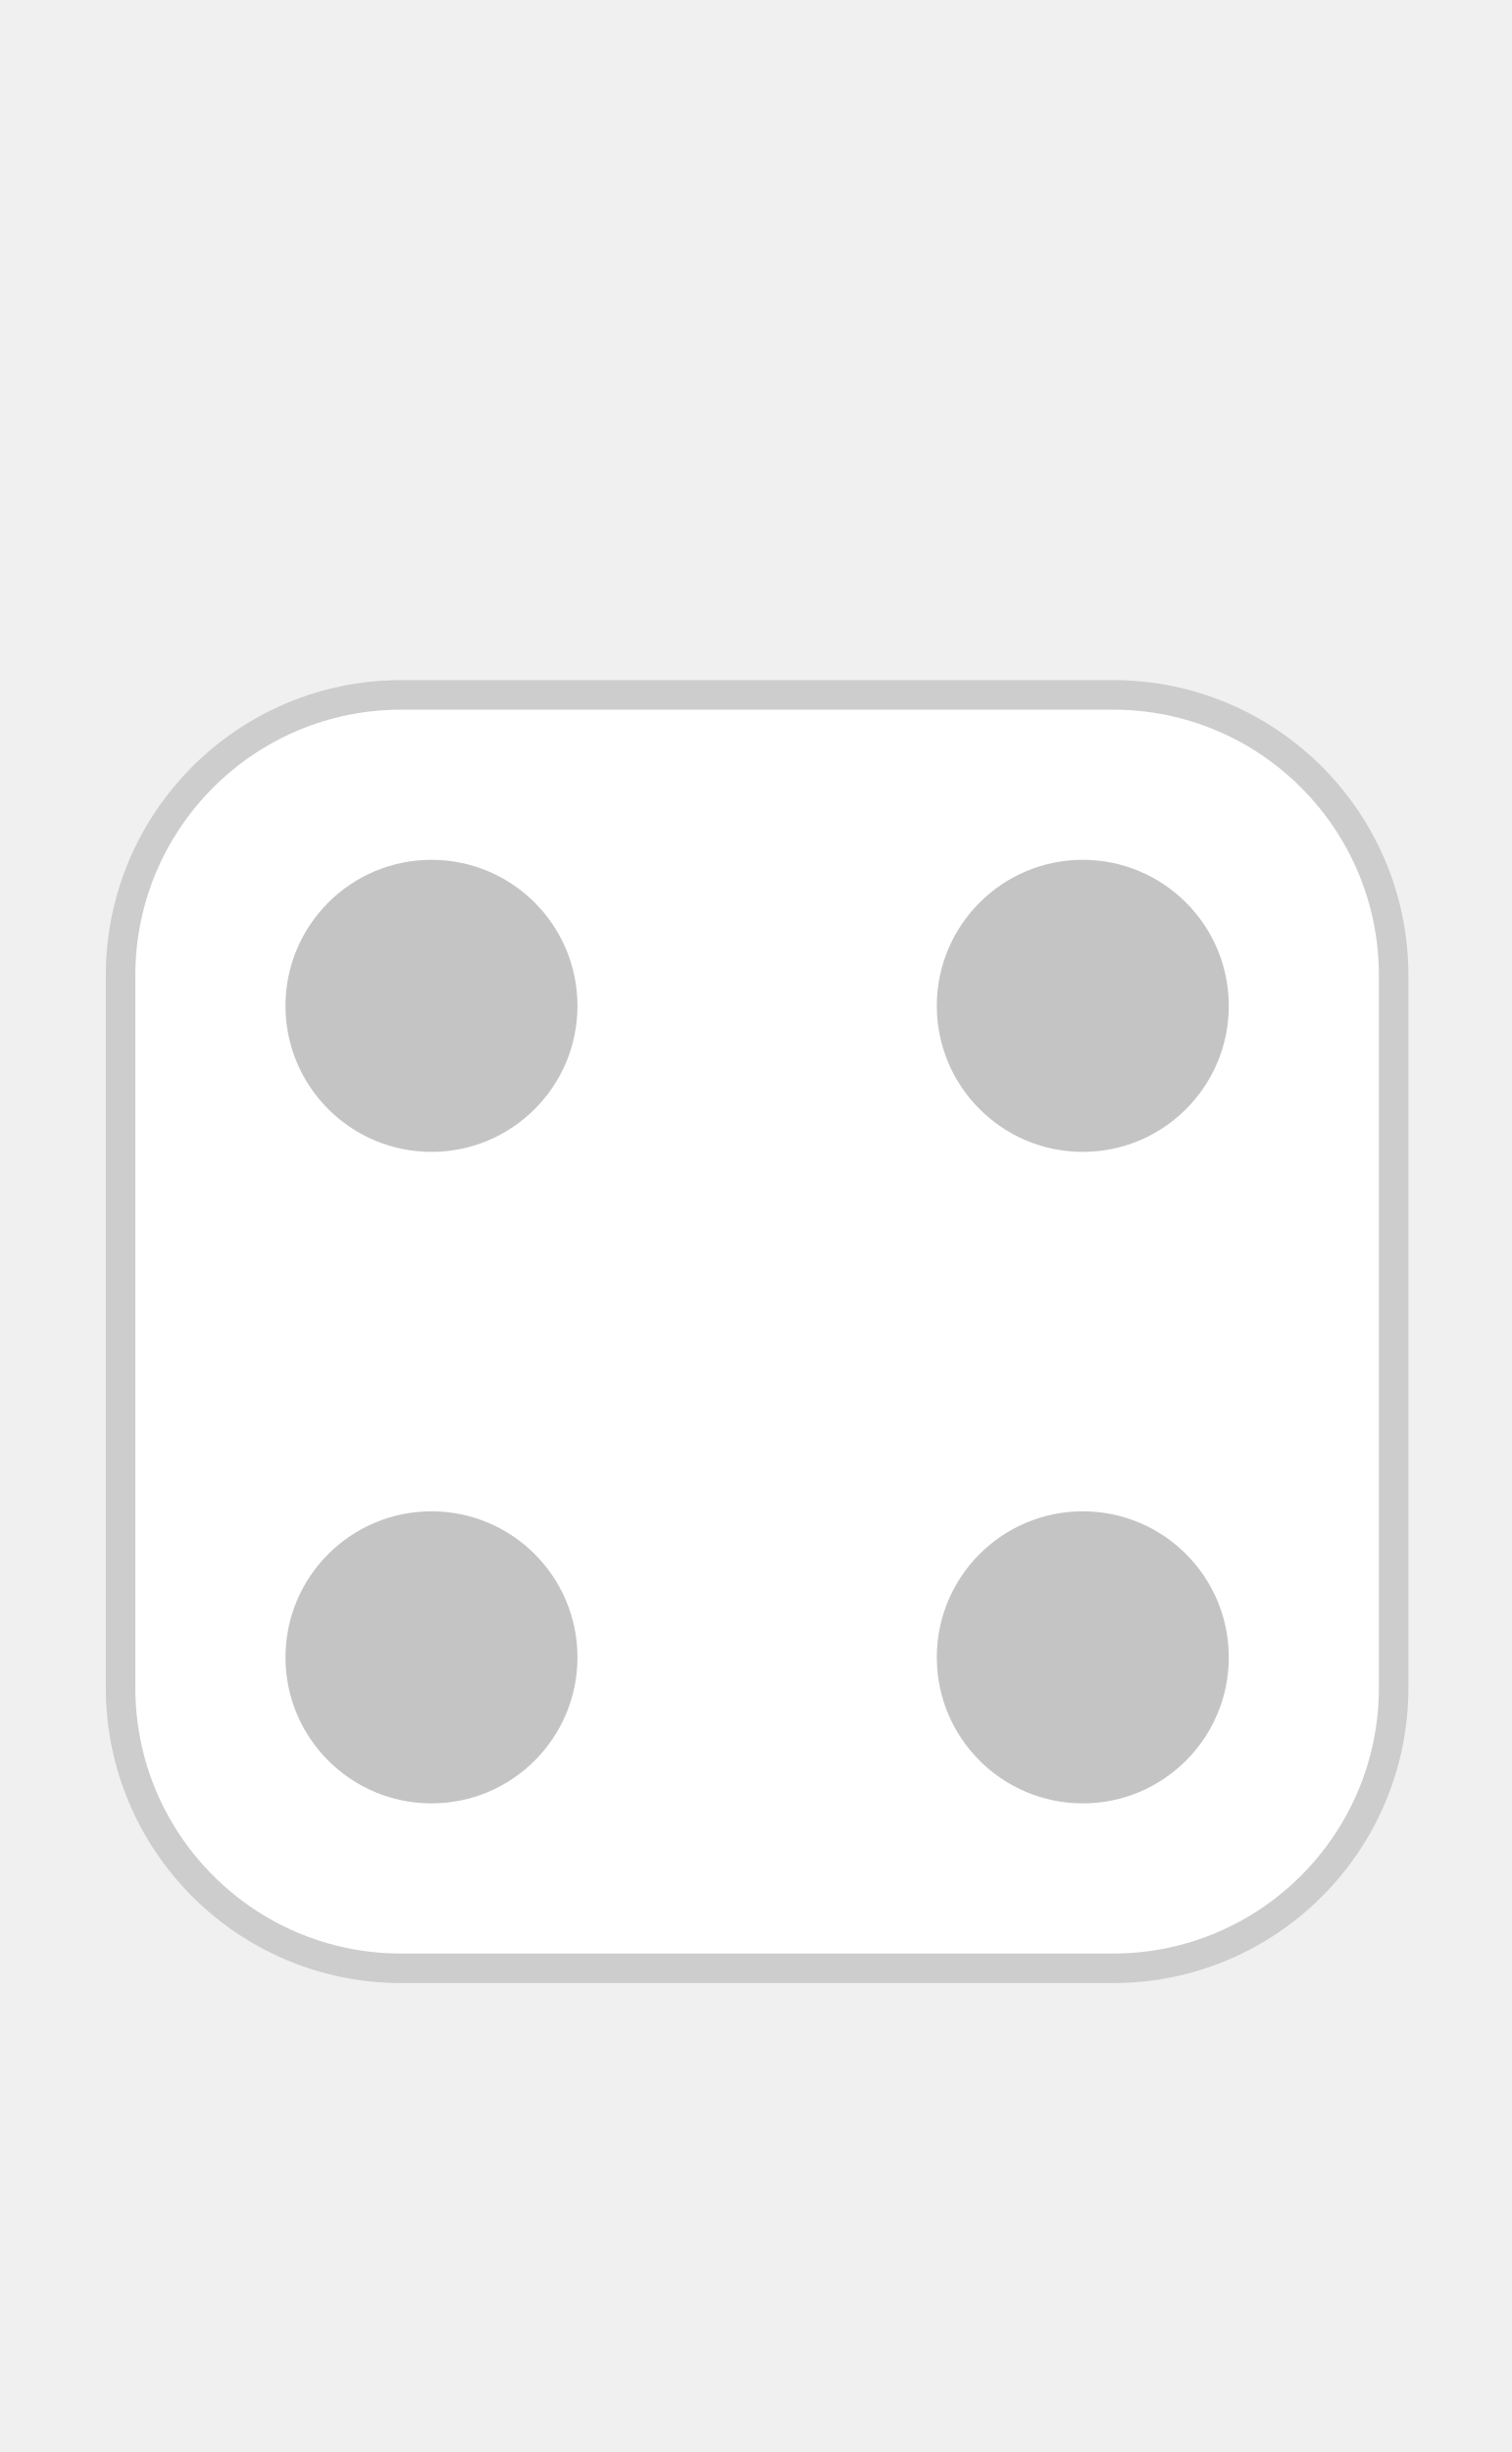
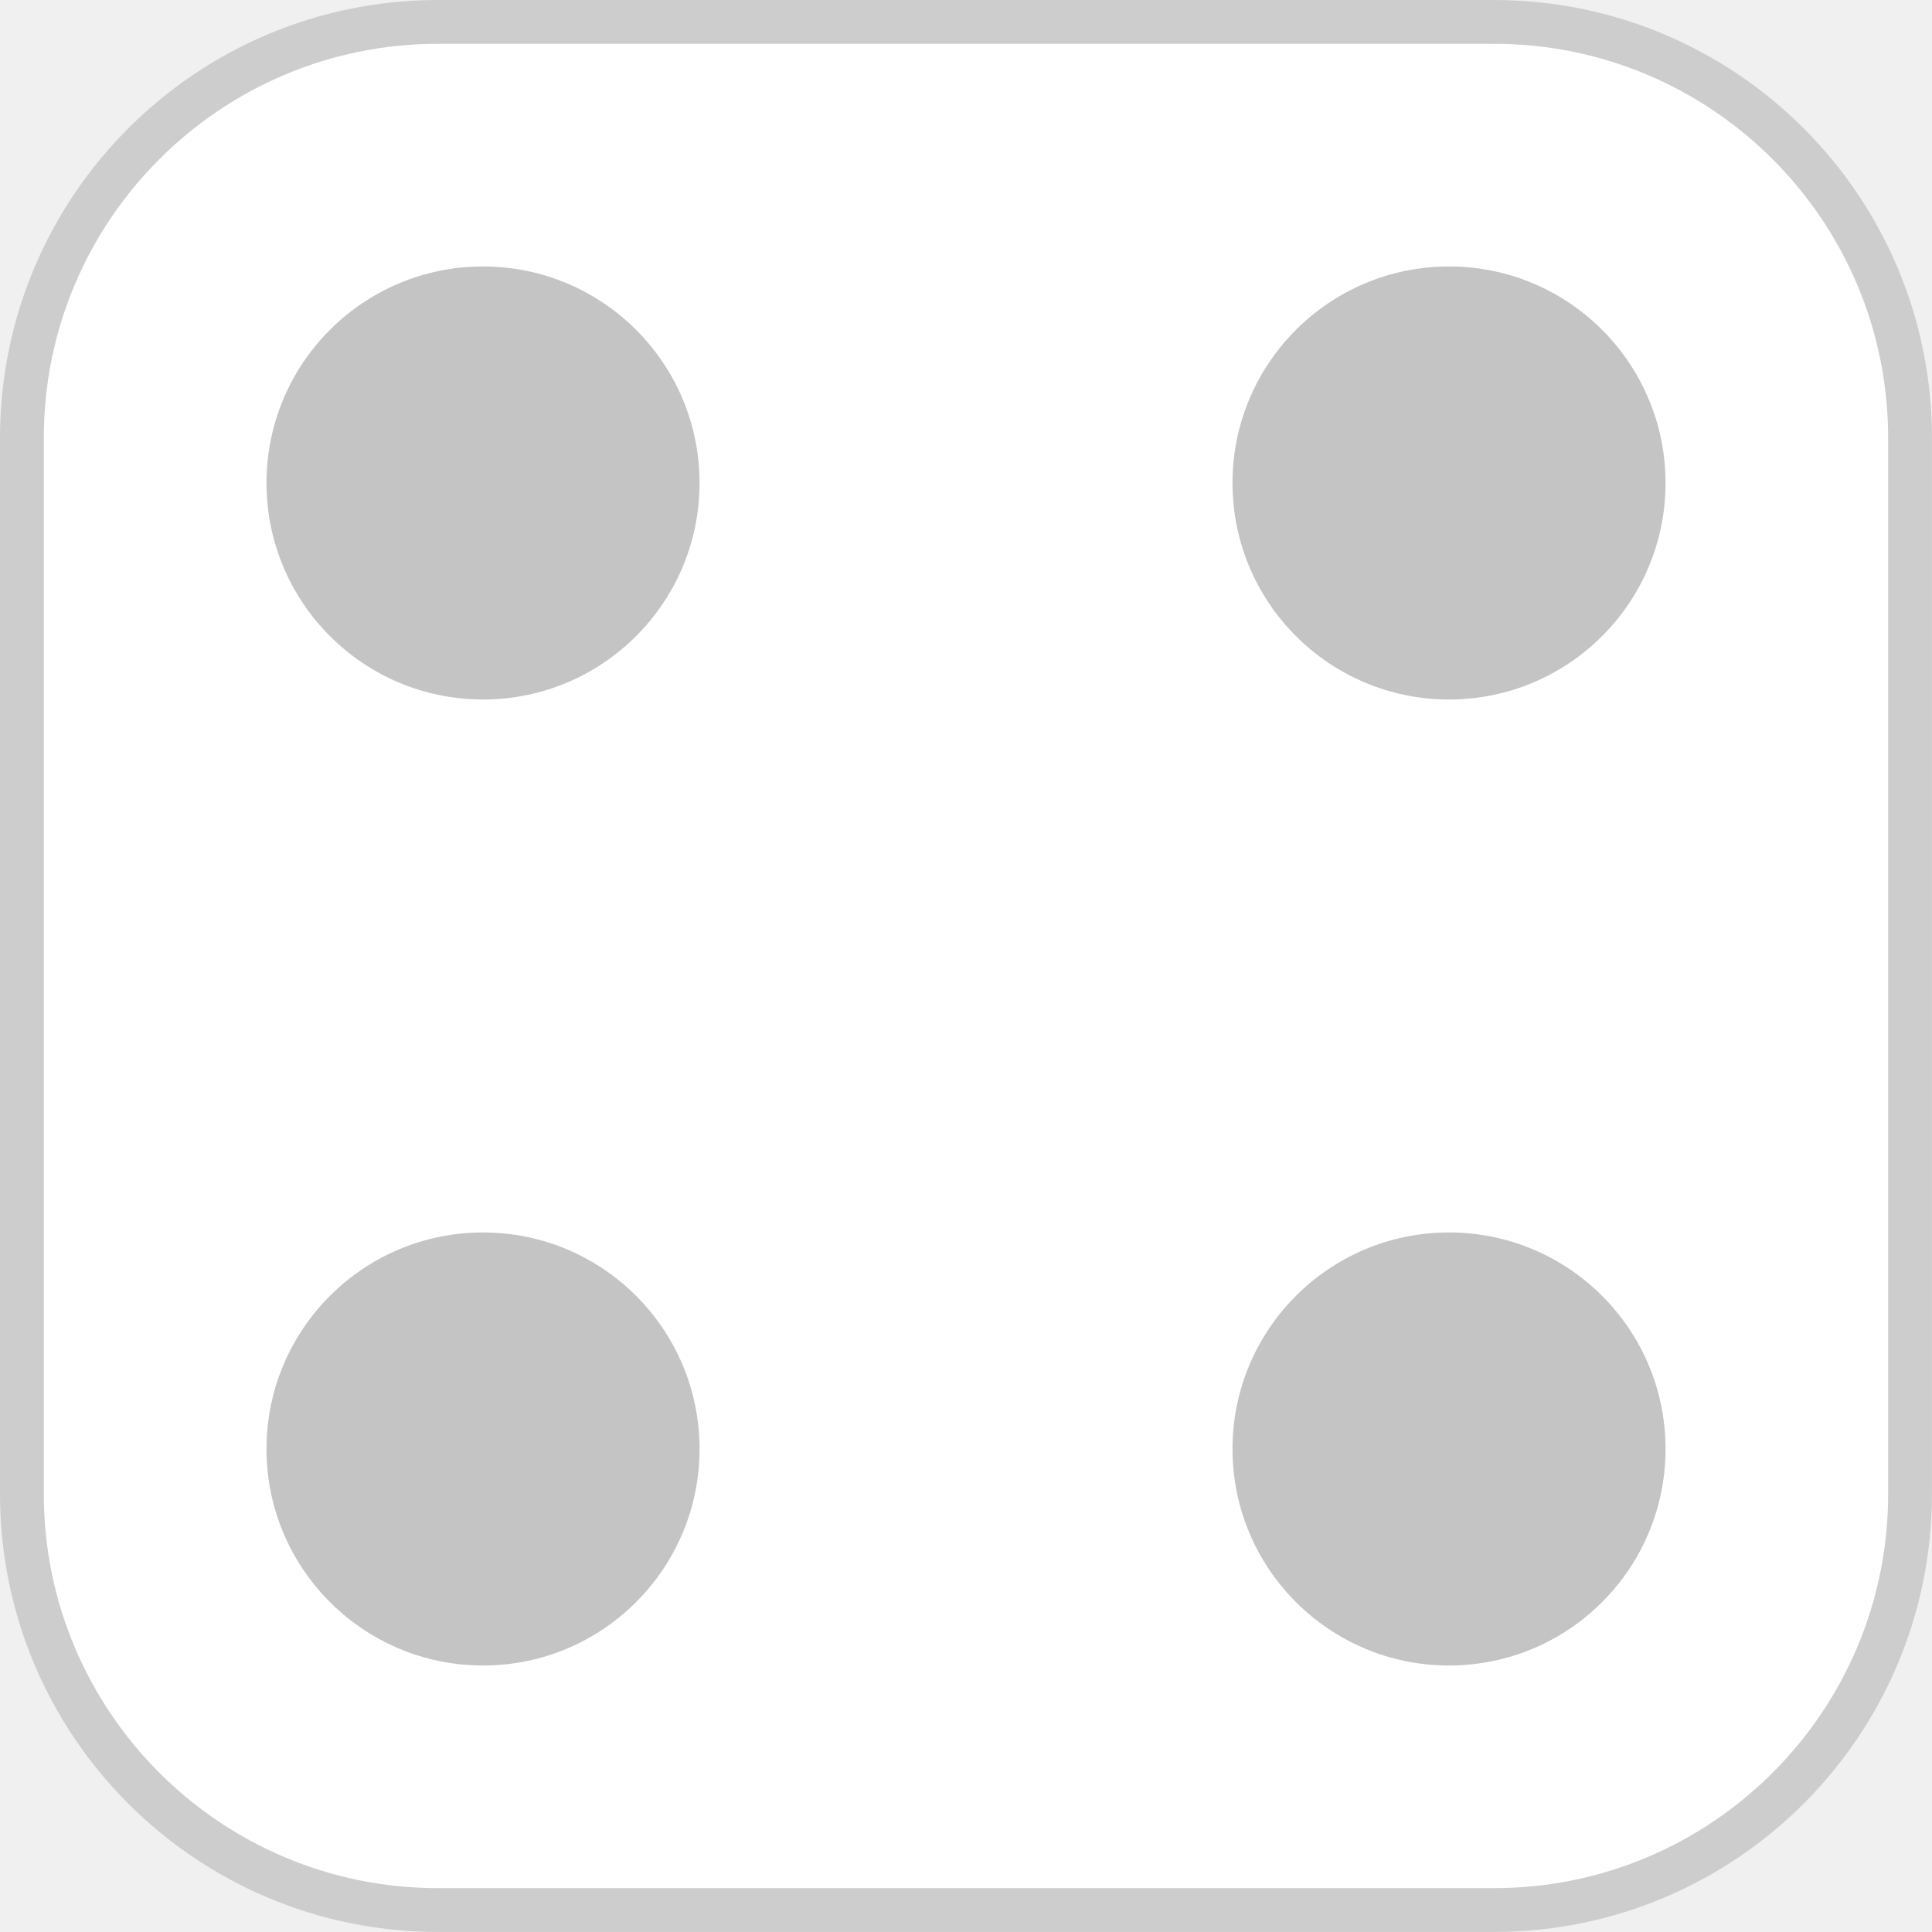
- <svg xmlns="http://www.w3.org/2000/svg" width="45" height="73" viewBox="9.5 15 25 83" fill="none">
-   <rect x="0.5" y="38.522" width="43.105" height="43.105" rx="9.5" fill="white" stroke="#CDCDCD" />
-   <circle cx="11.027" cy="49.048" r="4.943" fill="#C4C4C4" />
-   <circle cx="11.027" cy="71.101" r="4.943" fill="#C4C4C4" />
-   <circle cx="33.08" cy="49.048" r="4.943" fill="#C4C4C4" />
-   <circle cx="33.08" cy="71.101" r="4.943" fill="#C4C4C4" />
+ <svg xmlns="http://www.w3.org/2000/svg" width="38.792" height="38.792" version="1.1" viewBox="9.5 15 19.09 44.106">
+   <rect x="-2.508" y="15.5" width="43.105" height="43.105" rx="9.5" fill="#fff" stroke="#cdcdcd" />
+   <circle cx="8.019" cy="26.026" r="4.943" fill="#c4c4c4" />
+   <circle cx="8.019" cy="48.079" r="4.943" fill="#c4c4c4" />
+   <circle cx="30.072" cy="26.026" r="4.943" fill="#c4c4c4" />
+   <circle cx="30.072" cy="48.079" r="4.943" fill="#c4c4c4" />
</svg>
